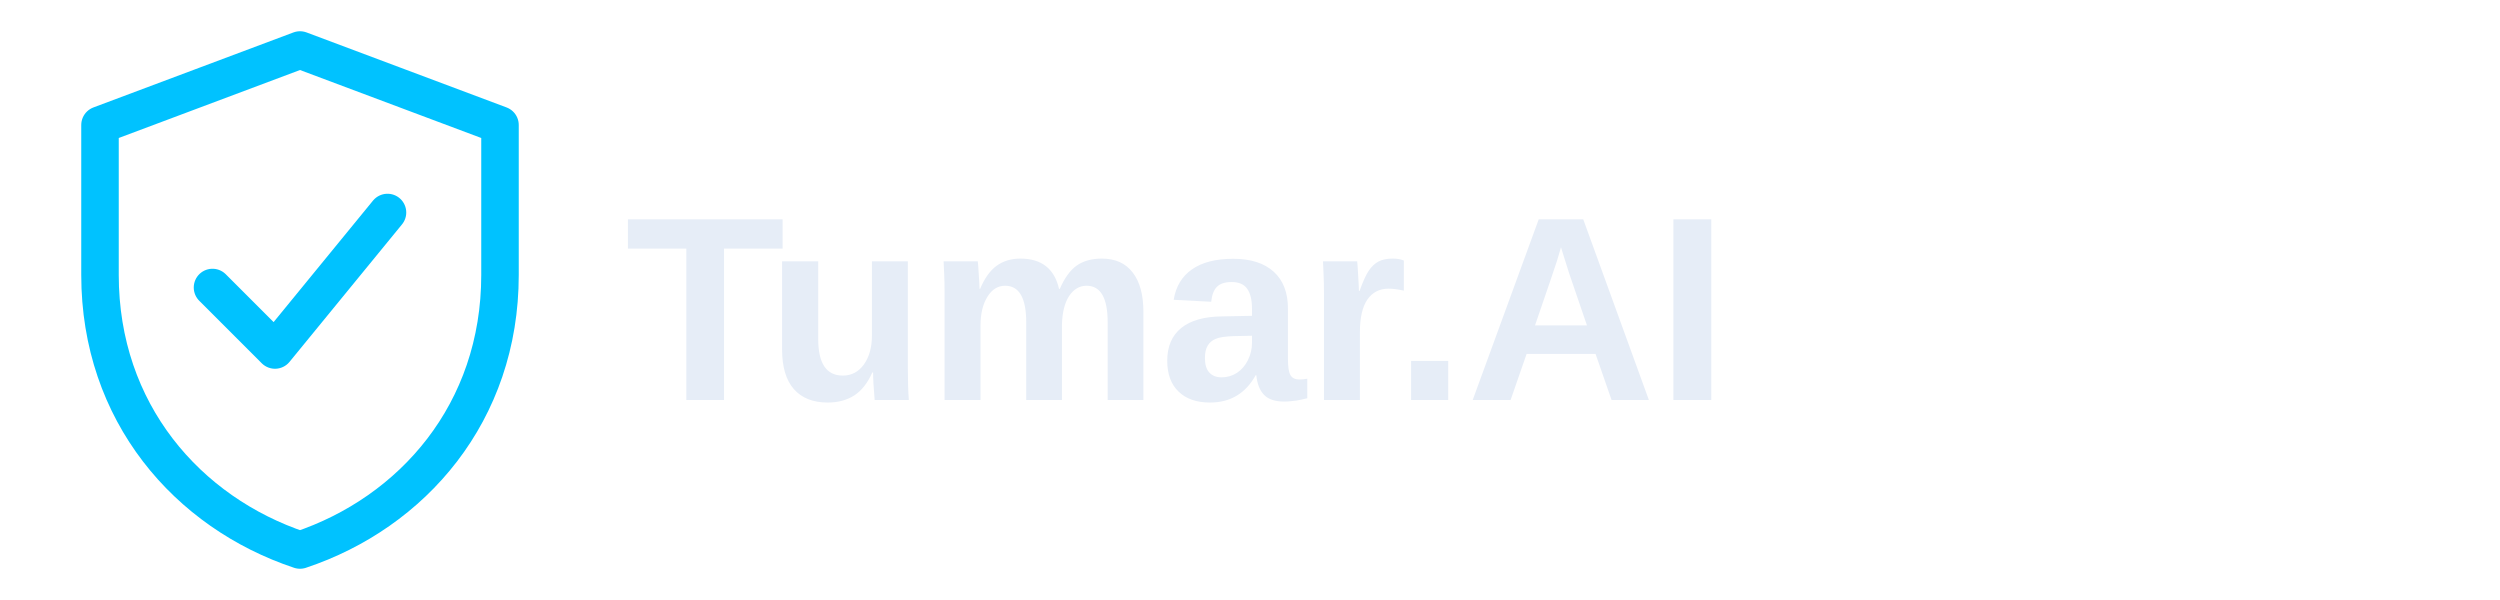
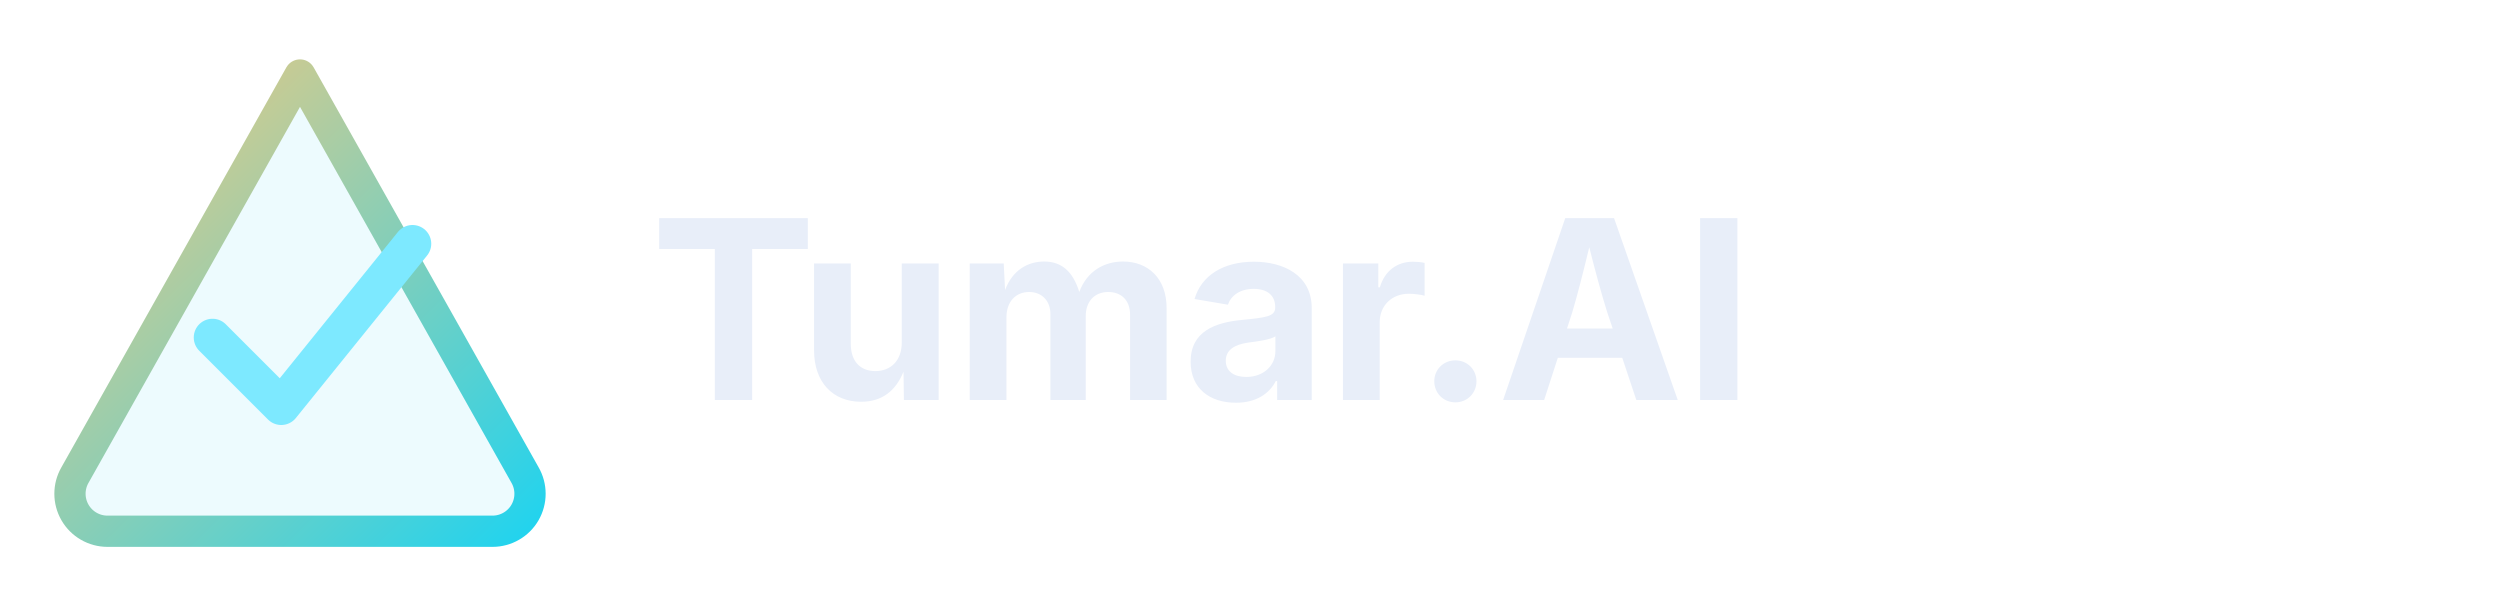
<svg xmlns="http://www.w3.org/2000/svg" width="200" height="48" viewBox="0 0 200 48" role="img" aria-label="Tumar.AI logo">
-   <path d="M24 4 L40 10 V22 C40 33 33 41 24 44 C15 41 8 33 8 22 V10 Z" fill="none" stroke="#00C2FF" stroke-width="3" stroke-linejoin="round" />
-   <path d="M17 23 L22 28 L31 17" fill="none" stroke="#00C2FF" stroke-width="3" stroke-linecap="round" stroke-linejoin="round" />
-   <text x="50" y="32" font-family="Segoe UI, Arial, sans-serif" font-size="21" font-weight="700" fill="#E6EDF7">Tumar.AI</text>
+   <defs>
+     <linearGradient id="tumar-logo-grad" x1="0" y1="0" x2="1" y2="1">
+       <stop offset="0" stop-color="#F5C97B" />
+       <stop offset="1" stop-color="#22D3EE" />
+     </linearGradient>
+   </defs>
+   <path d="M24 6 L42 38 A3 3 0 0 1 39.4 42.5 H8.6 A3 3 0 0 1 6 38 Z" fill="rgba(34,211,238,0.08)" stroke="url(#tumar-logo-grad)" stroke-width="2.5" stroke-linejoin="round" />
+   <path d="M17 27 l5.5 5.5 l10.5 -13" fill="none" stroke="#7DE9FF" stroke-width="3" stroke-linecap="round" stroke-linejoin="round" />
+   <text x="52" y="32" font-family="Inter, Segoe UI, Arial, sans-serif" font-size="20" font-weight="700" fill="#E8EEF9">Tumar.AI</text>
</svg>
